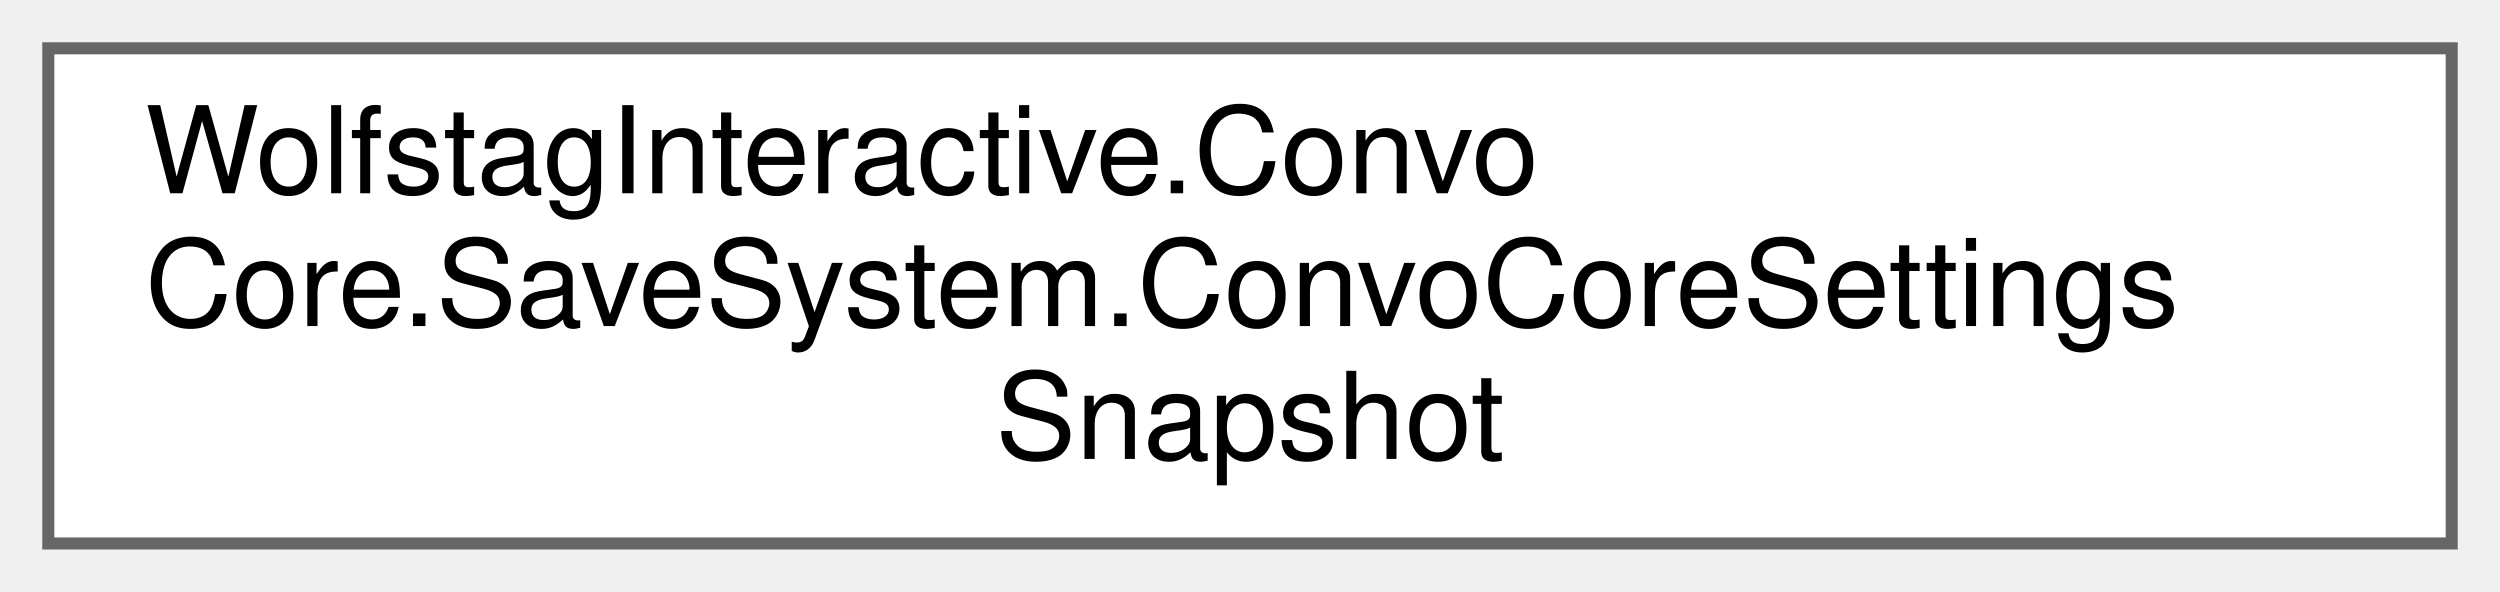
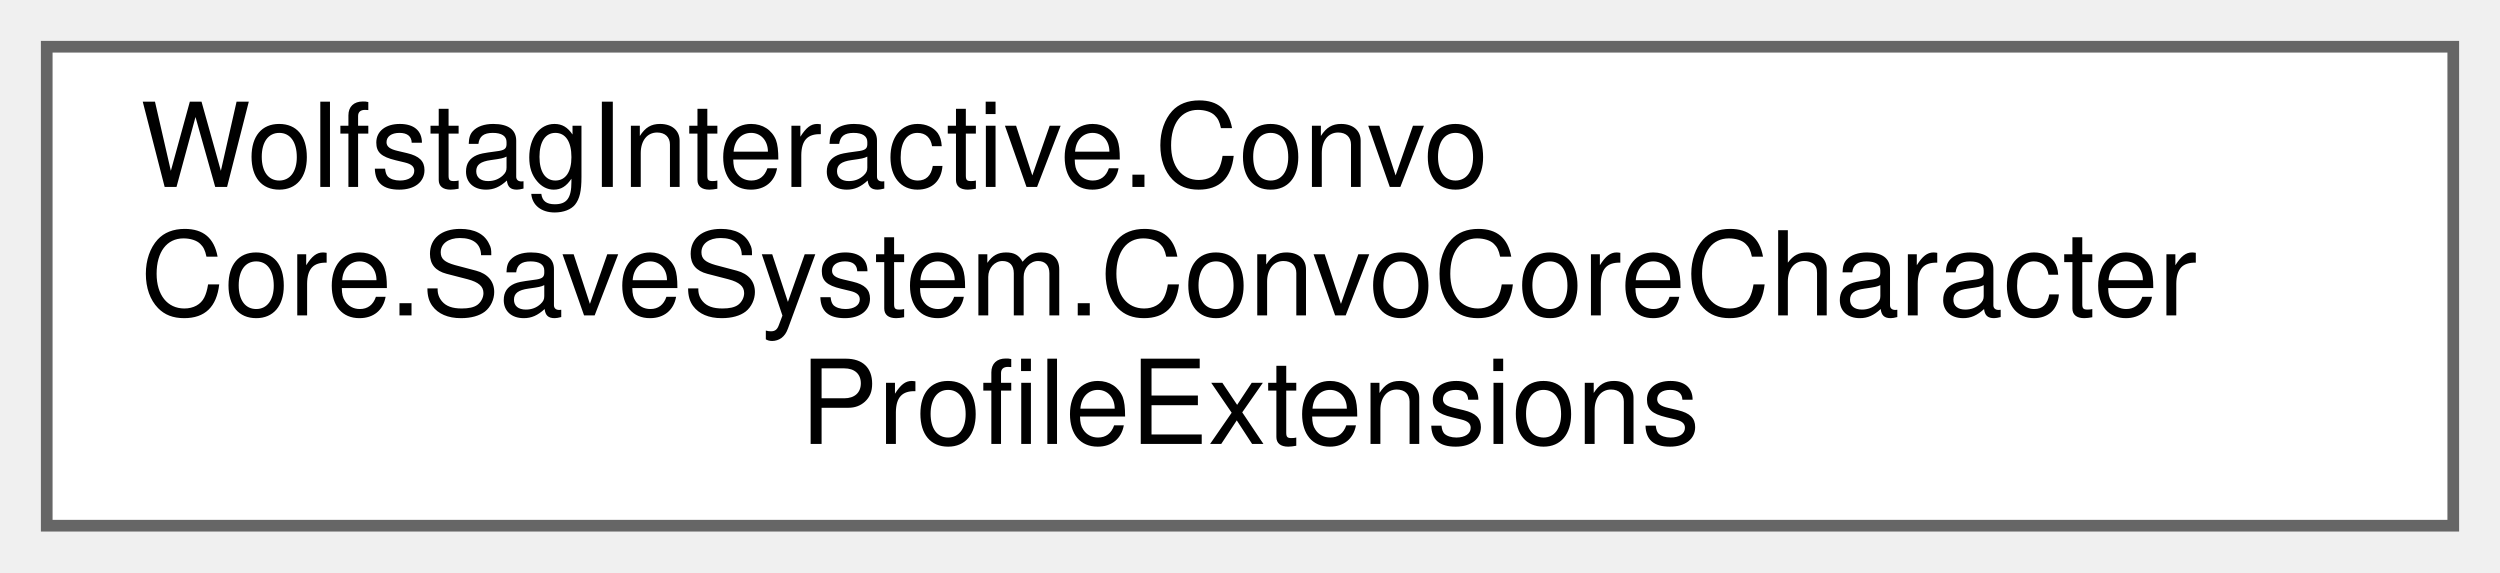
- <svg xmlns="http://www.w3.org/2000/svg" xmlns:xlink="http://www.w3.org/1999/xlink" width="207pt" height="49pt" viewBox="0.00 0.00 207.00 49.00">
+ <svg xmlns="http://www.w3.org/2000/svg" xmlns:xlink="http://www.w3.org/1999/xlink" width="214pt" height="49pt" viewBox="0.00 0.00 214.00 49.00">
  <g id="graph0" class="graph" transform="scale(1 1) rotate(0) translate(4 45)">
    <g id="Node000000" class="node">
      <g id="a_Node000000">
-         <a xlink:href="classWolfstagInteractive_1_1ConvoCore_1_1SaveSystem_1_1ConvoCoreSettingsSnapshot.html" target="_top" xlink:title="Serializable snapshot of the player's settings state — currently the selected language code.">
-           <polygon fill="white" stroke="#666666" points="199,-41 0,-41 0,0 199,0 199,-41" />
+         <a xlink:href="classWolfstagInteractive_1_1ConvoCore_1_1SaveSystem_1_1ConvoCoreCharacterProfileExtensions.html" target="_top" xlink:title=" ">
+           <polygon fill="white" stroke="#666666" points="206,-41 0,-41 0,0 206,0 206,-41" />
          <text text-anchor="start" x="8" y="-29" font-family="Helvetica,sans-Serif" font-size="10.00">WolfstagInteractive.Convo</text>
-           <text text-anchor="start" x="8" y="-18" font-family="Helvetica,sans-Serif" font-size="10.00">Core.SaveSystem.ConvoCoreSettings</text>
-           <text text-anchor="middle" x="99.5" y="-7" font-family="Helvetica,sans-Serif" font-size="10.00">Snapshot</text>
+           <text text-anchor="start" x="8" y="-18" font-family="Helvetica,sans-Serif" font-size="10.00">Core.SaveSystem.ConvoCoreCharacter</text>
+           <text text-anchor="middle" x="103" y="-7" font-family="Helvetica,sans-Serif" font-size="10.00">ProfileExtensions</text>
        </a>
      </g>
    </g>
  </g>
</svg>
